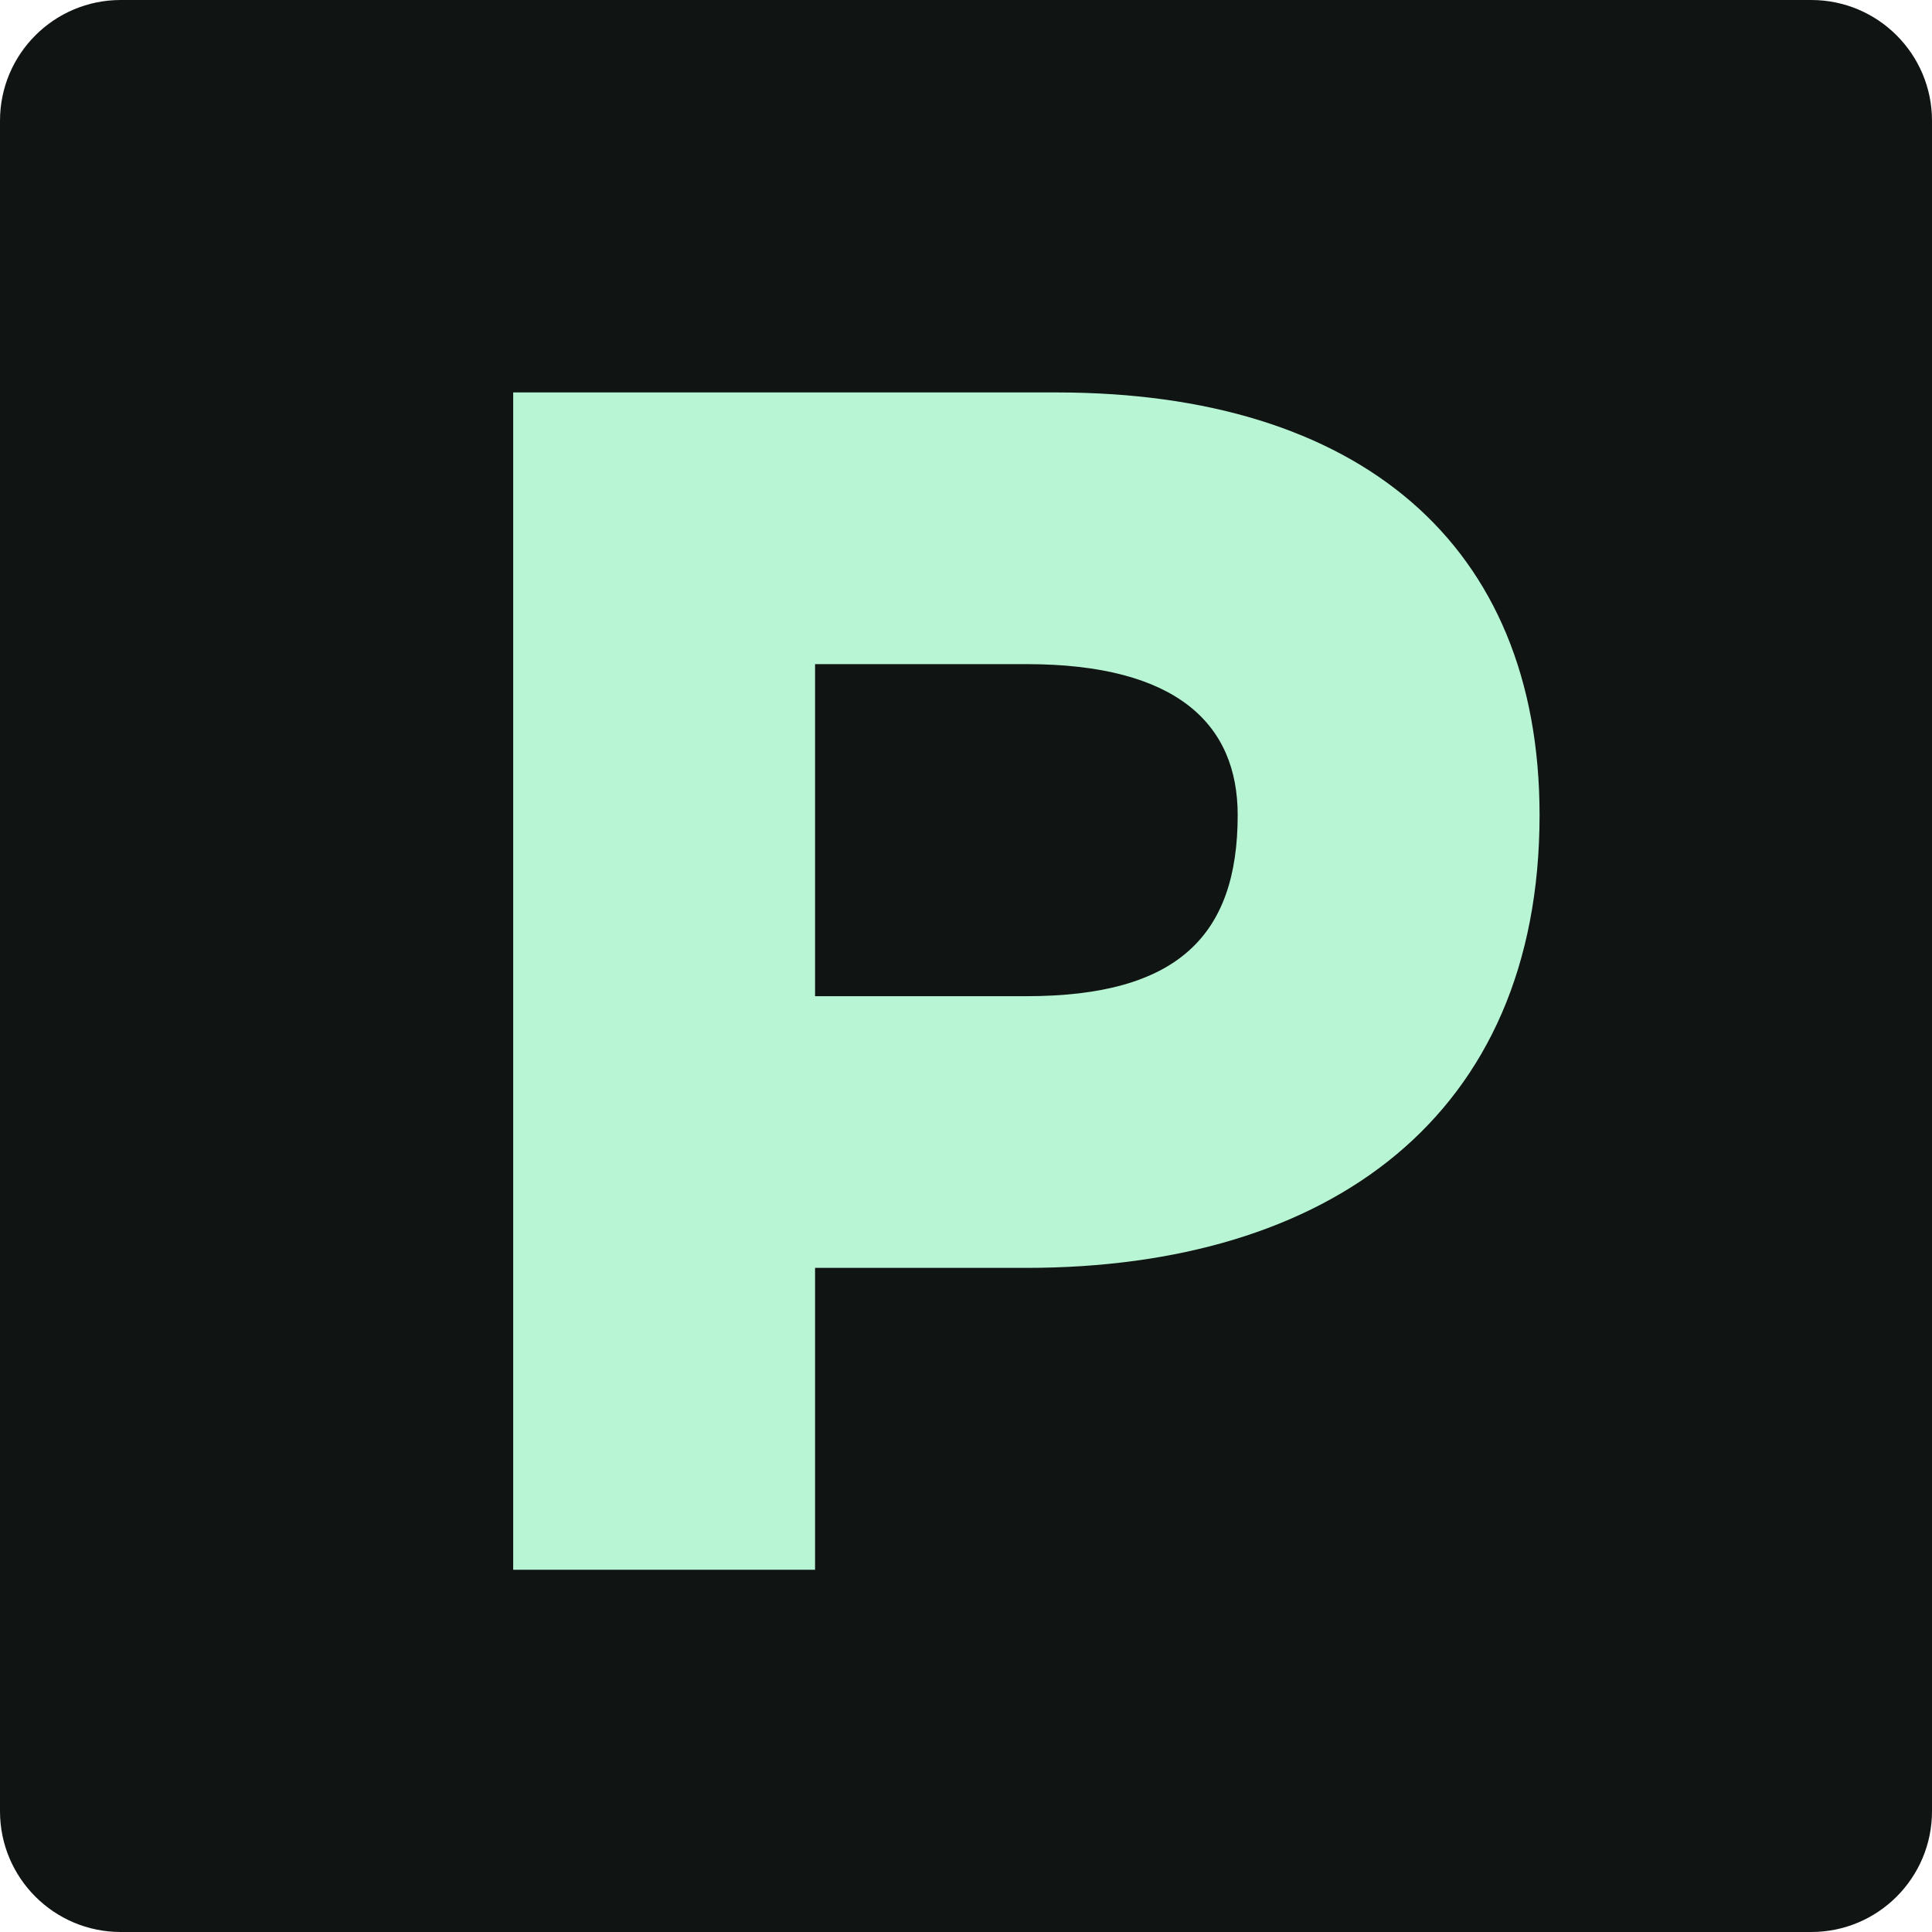
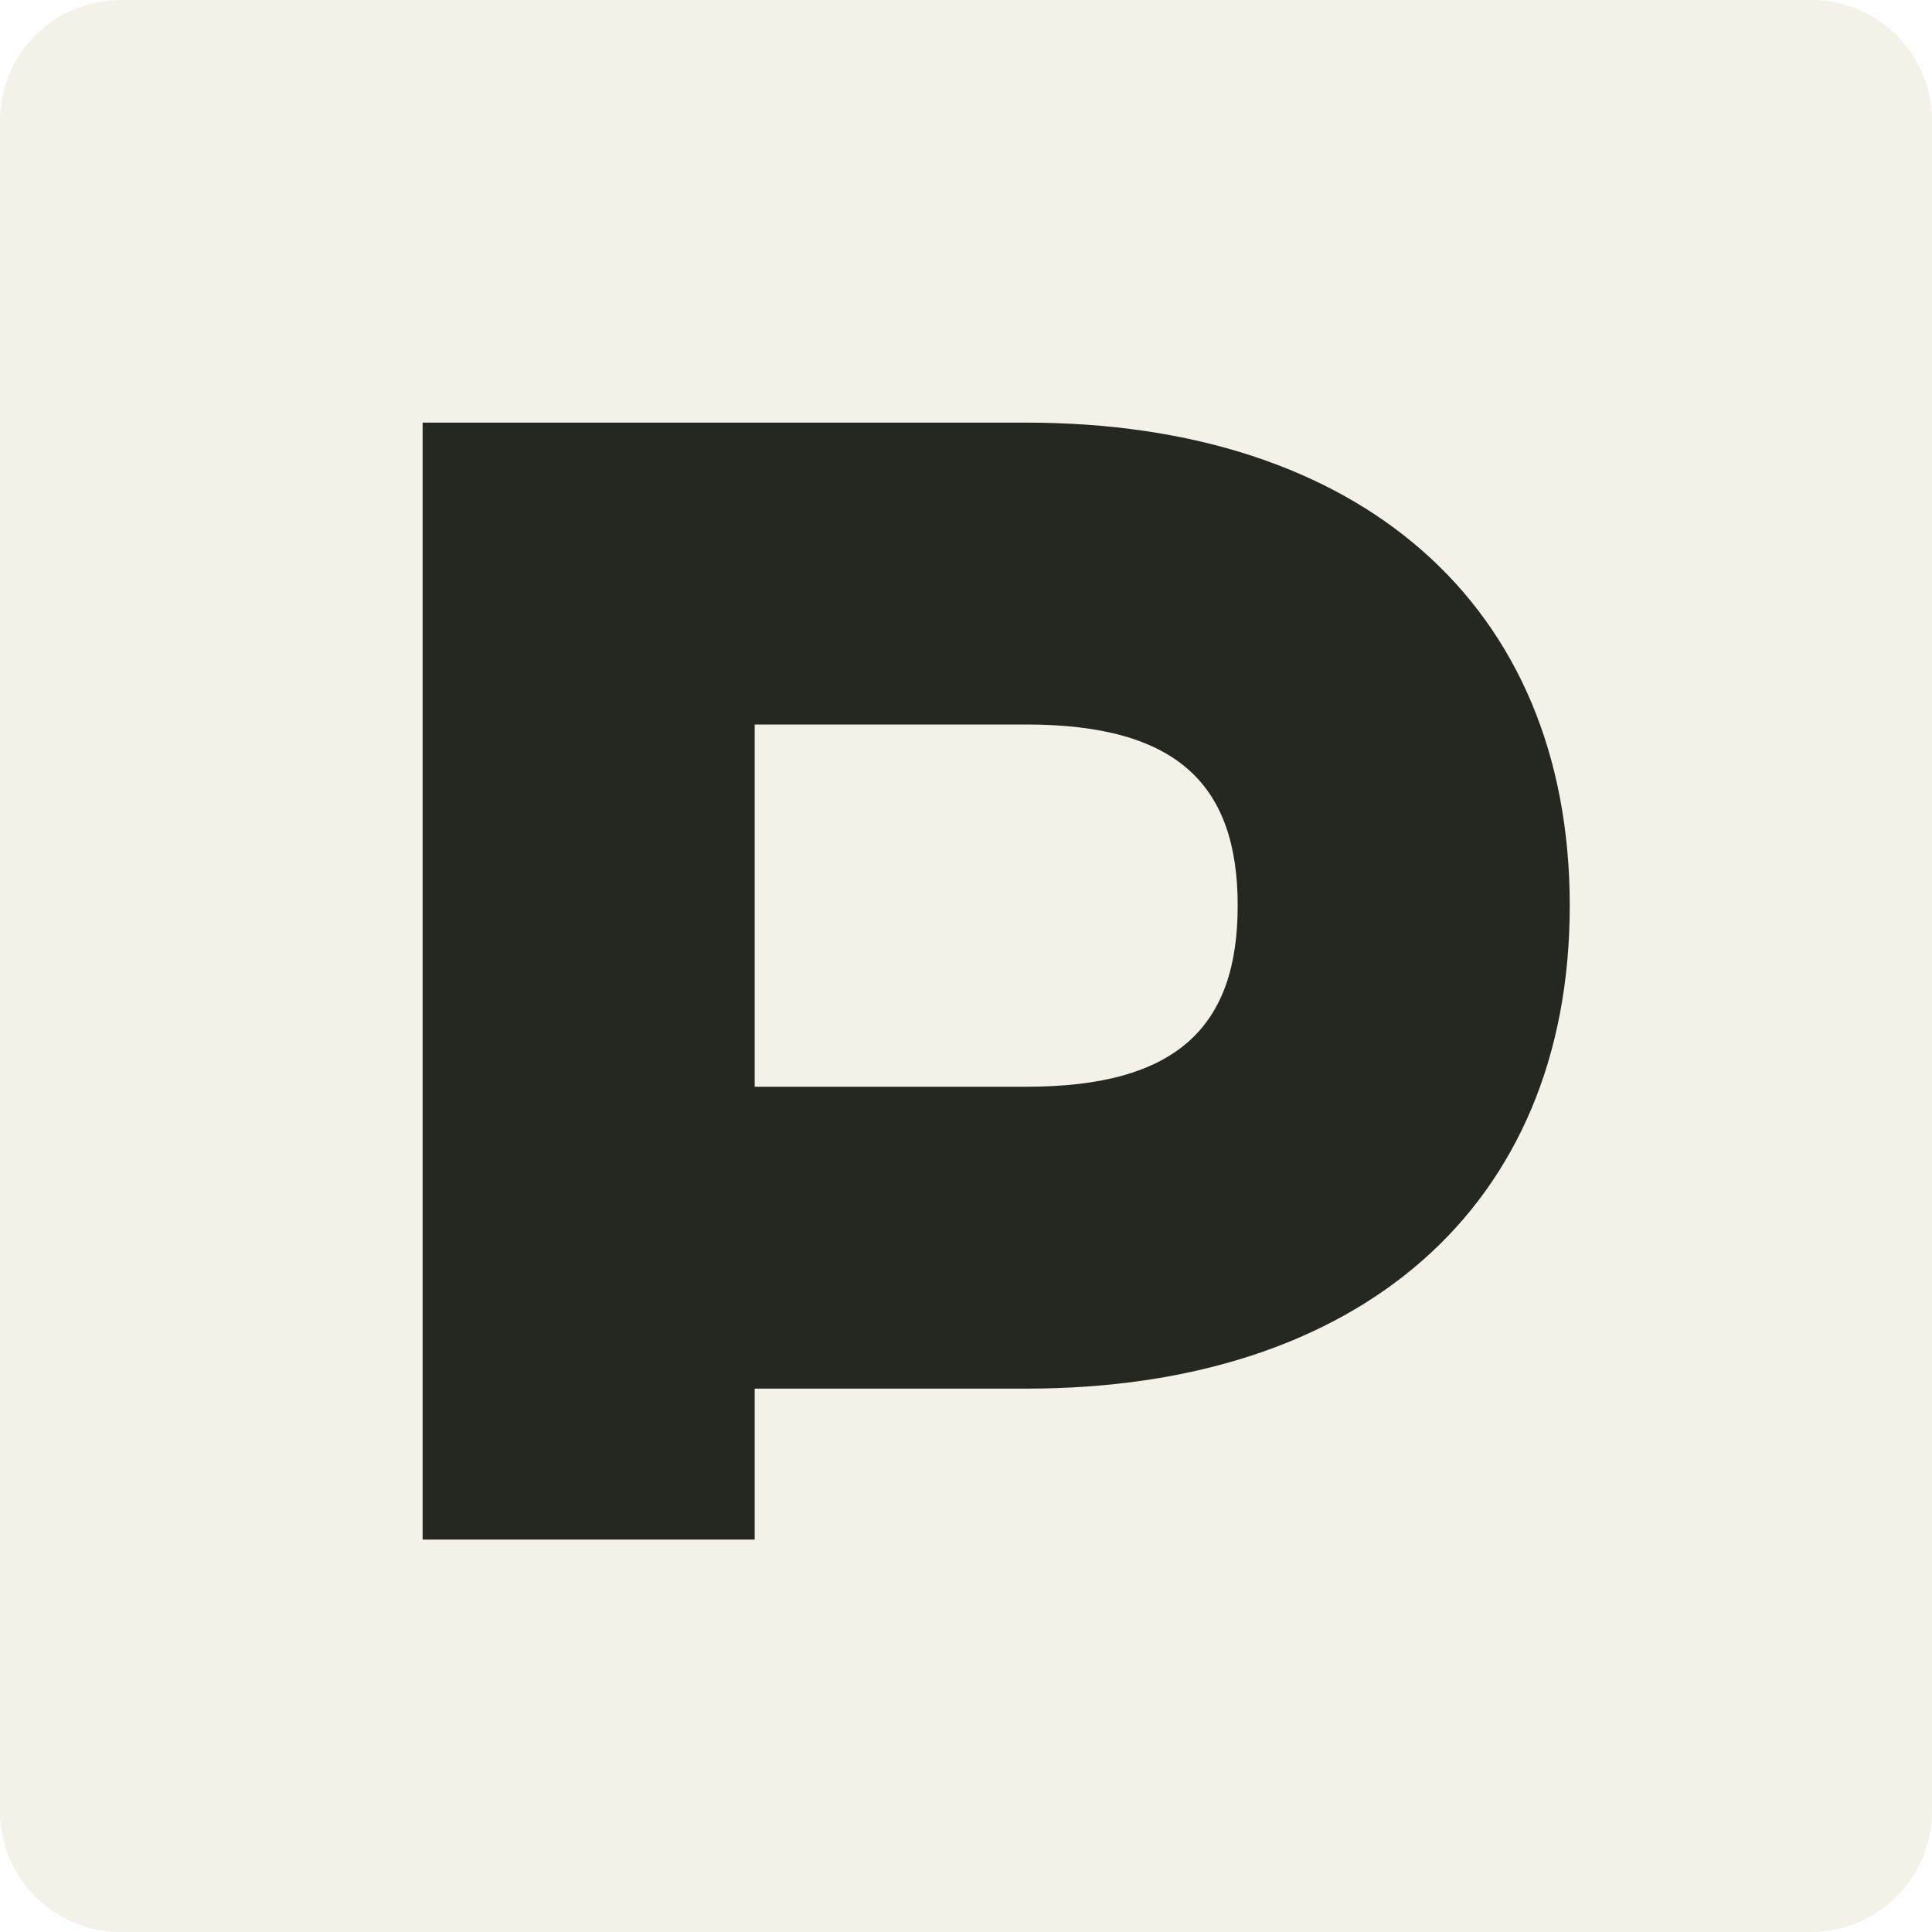
<svg xmlns="http://www.w3.org/2000/svg" viewBox="0 0 64 64">
-   <rect width="64" height="64" rx="4" fill="#101413" />
-   <path fill="#b7f5d4" d="M17 13h18c10 0 16 5 16 14 0 10-7 15-17 15h-7v10H17V13Zm10 9v11h7c5 0 7-2 7-6 0-3-2-5-7-5h-7Z" />
+   <rect width="64" height="64" rx="4" fill="#f4f1e9" />
+   <path fill="#242821" d="M14 14h20c11 0 18 6 18 16S45 46 34 46H25v5H14V14Zm11 10v12h9c5 0 7-2 7-6s-2-6-7-6h-9Z" />
</svg>
